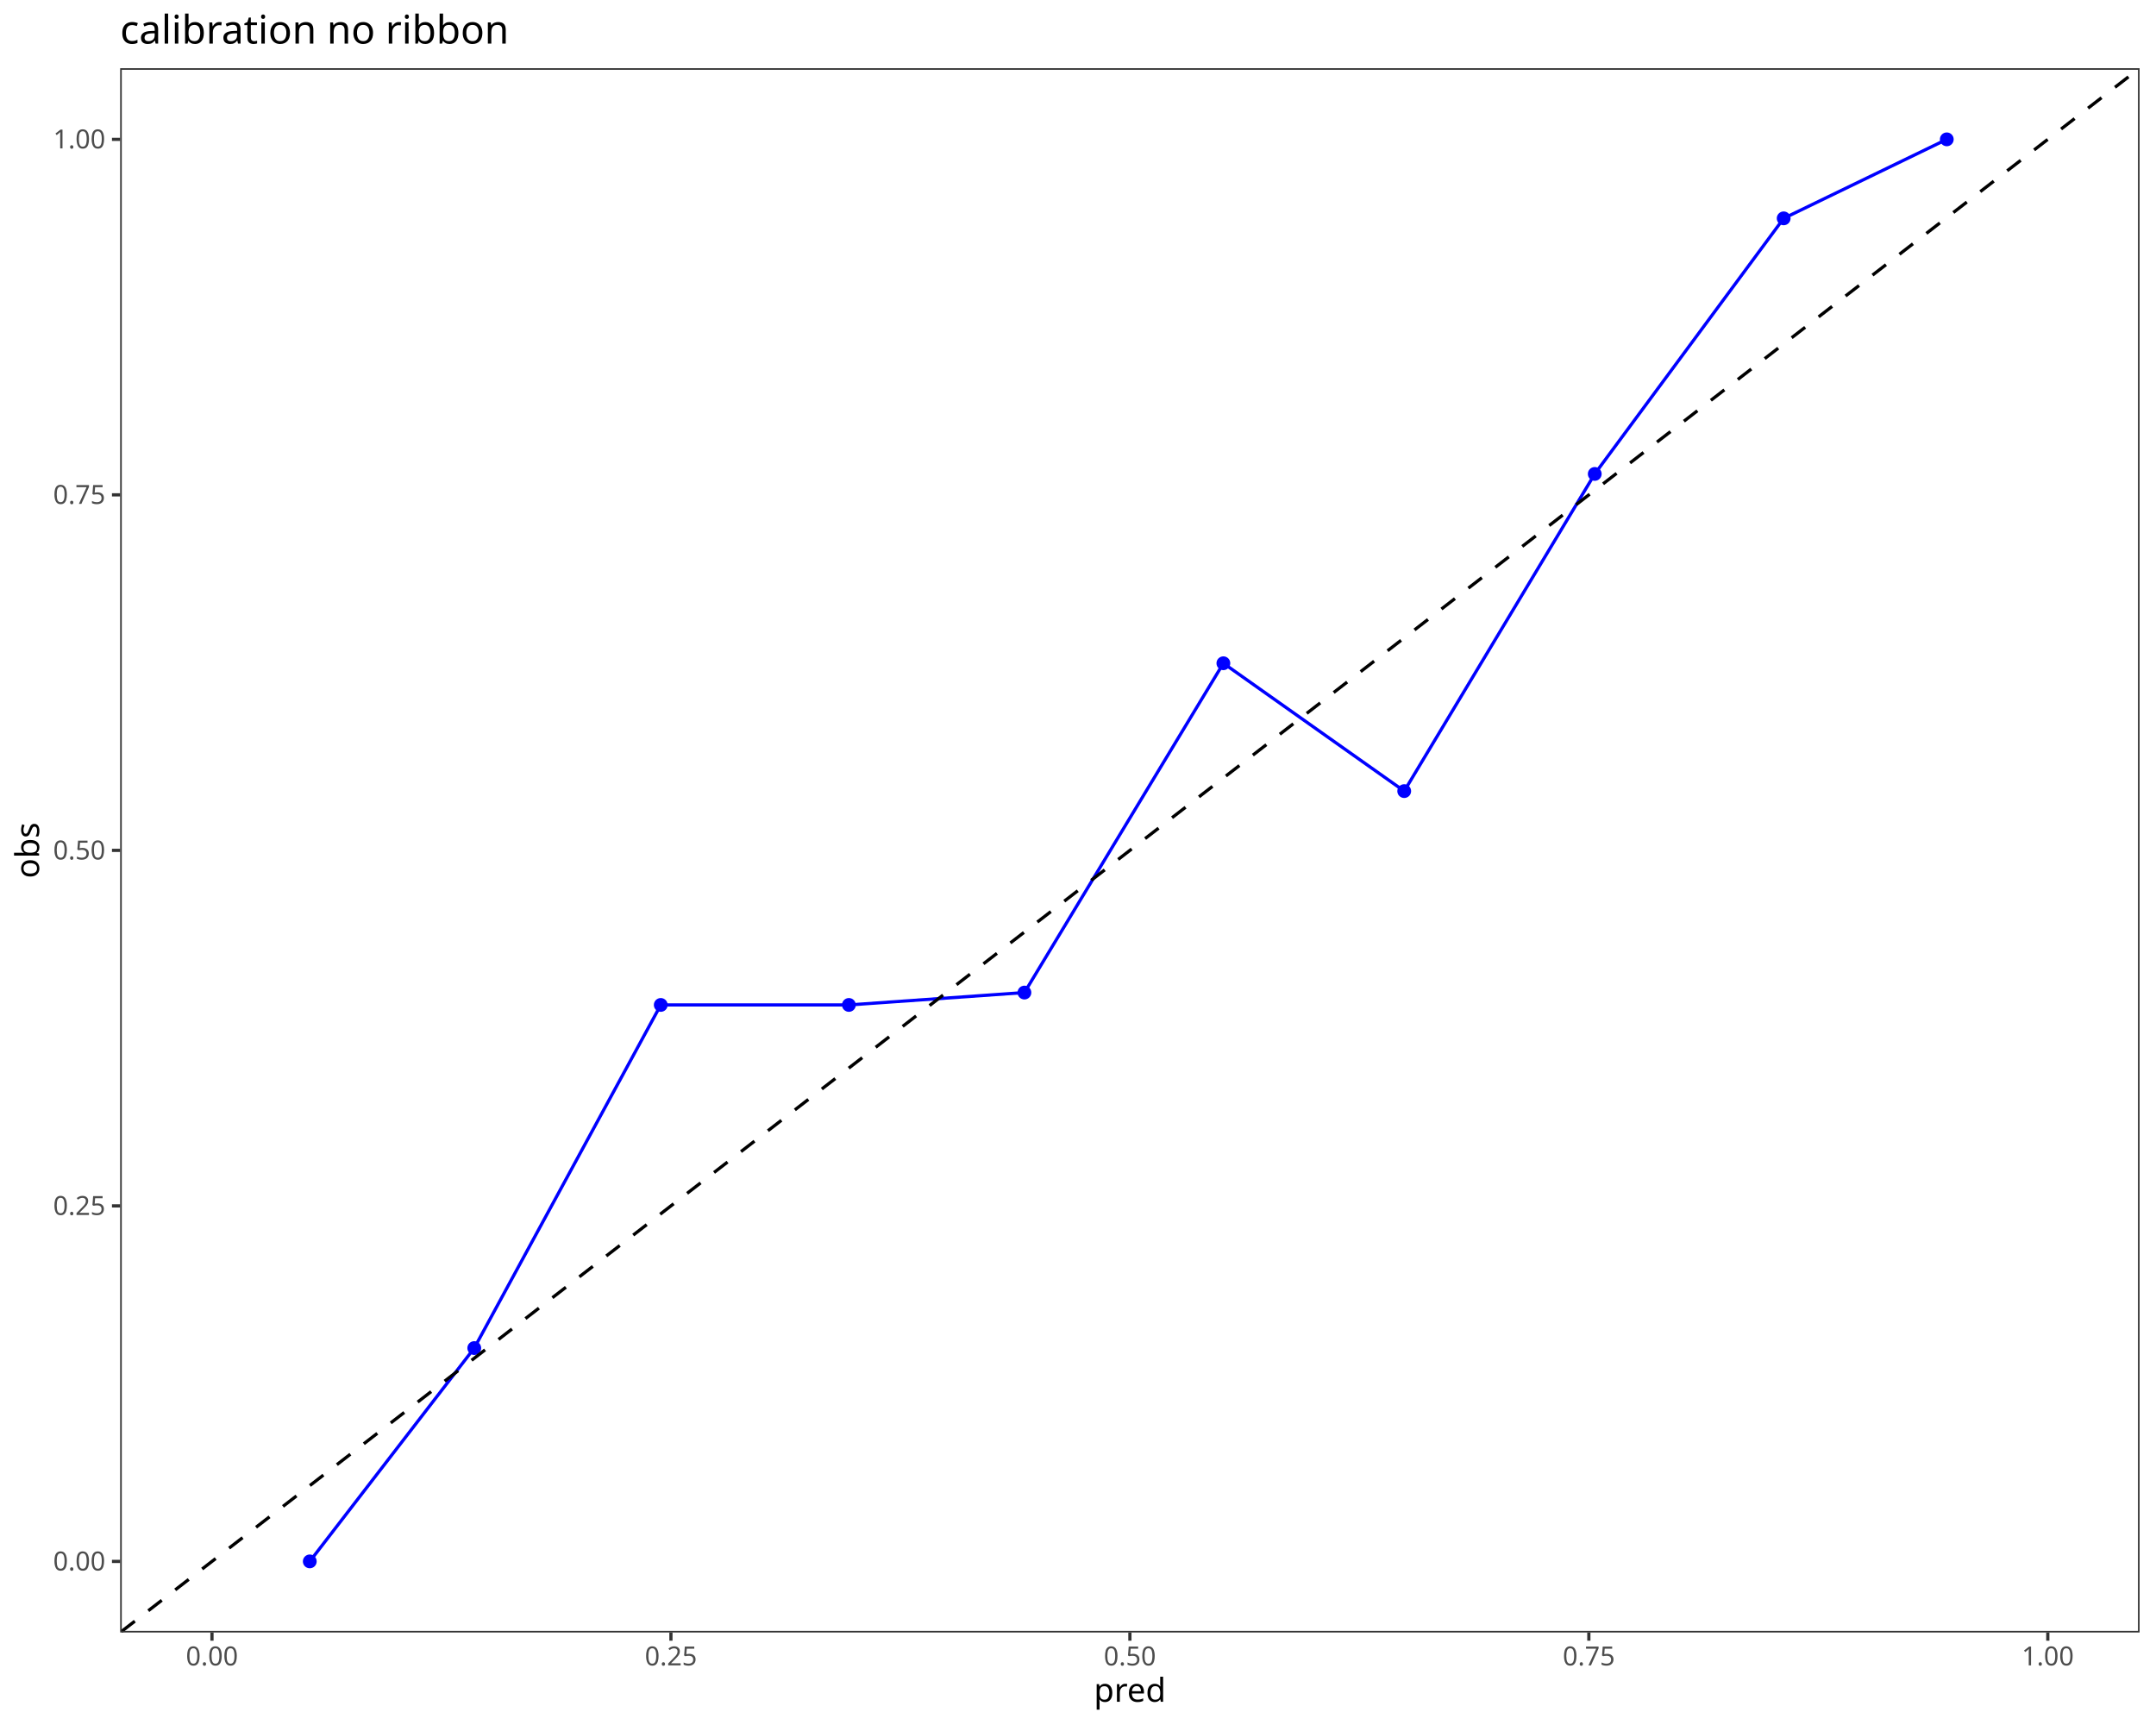
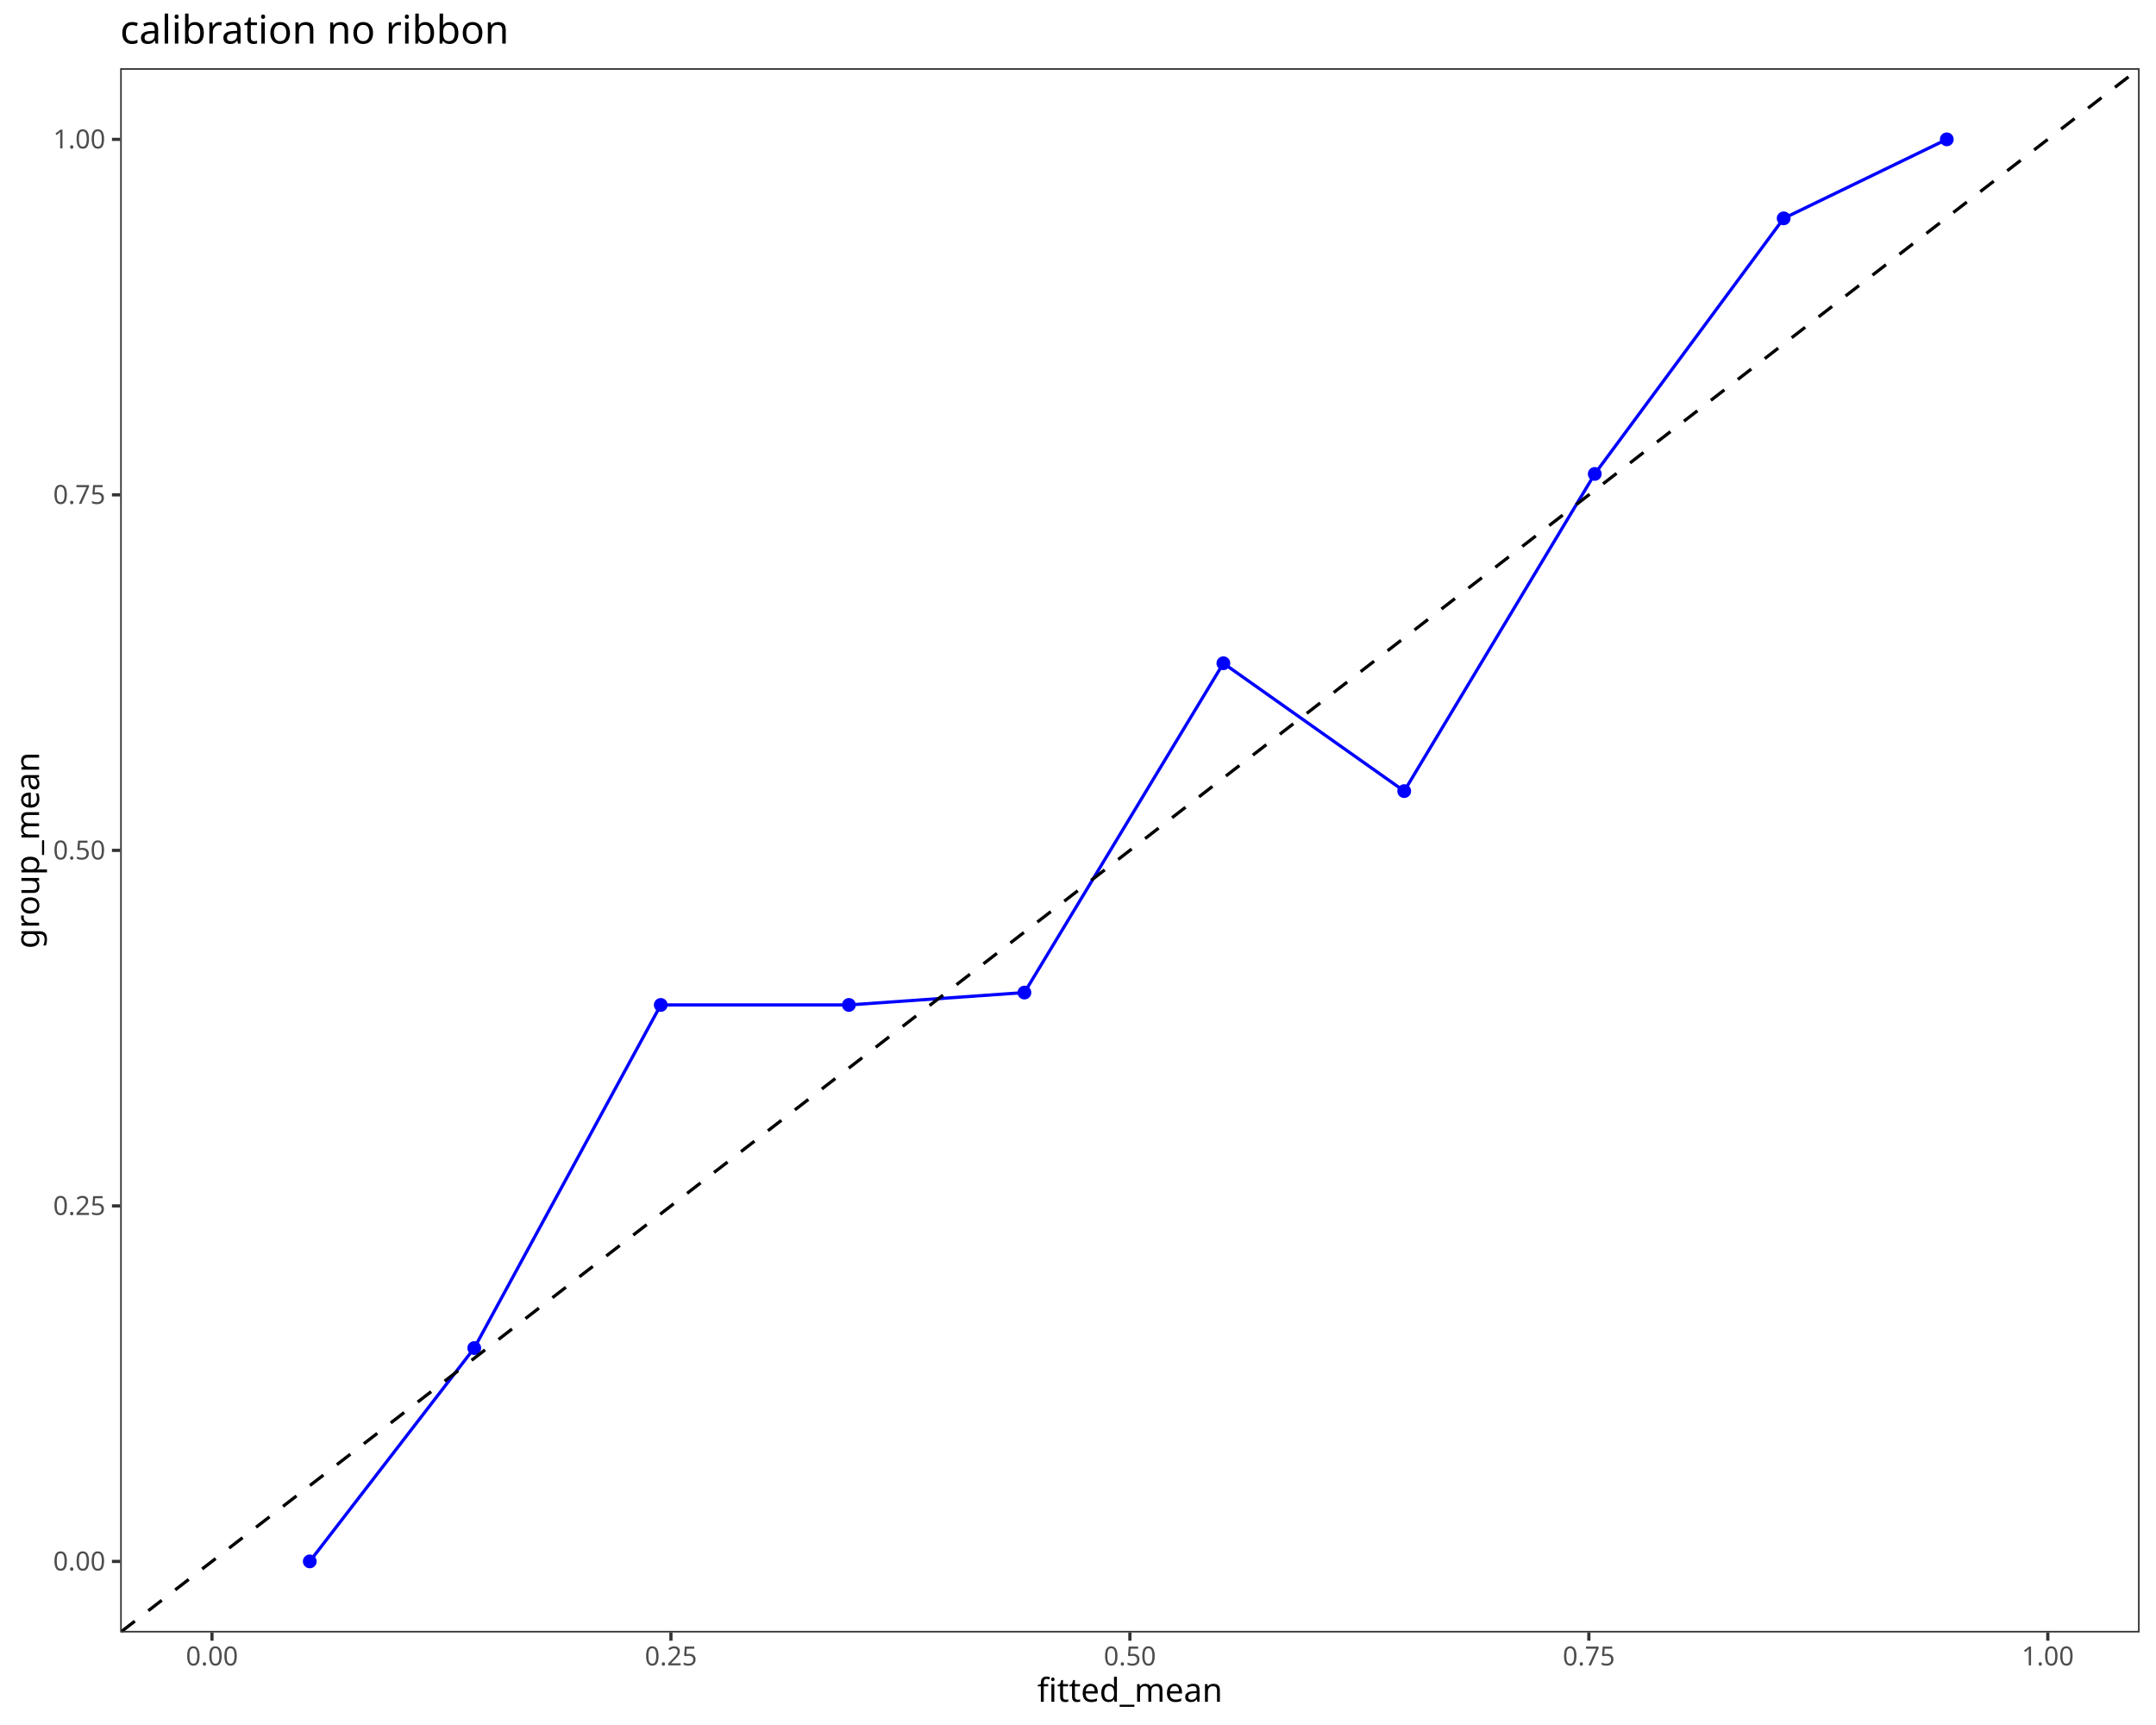
<svg xmlns="http://www.w3.org/2000/svg" class="svglite" data-engine-version="2.0" width="720.00pt" height="576.00pt" viewBox="0 0 720.00 576.00">
  <defs>
    <style type="text/css">
    .svglite line, .svglite polyline, .svglite polygon, .svglite path, .svglite rect, .svglite circle {
      fill: none;
      stroke: #000000;
      stroke-linecap: round;
      stroke-linejoin: round;
      stroke-miterlimit: 10.00;
    }
  </style>
  </defs>
  <rect width="100%" height="100%" style="stroke: none; fill: #FFFFFF;" />
  <defs>
    <clipPath id="cpMC4wMHw3MjAuMDB8MC4wMHw1NzYuMDA=">
      <rect x="0.00" y="0.00" width="720.00" height="576.00" />
    </clipPath>
  </defs>
  <g clip-path="url(#cpMC4wMHw3MjAuMDB8MC4wMHw1NzYuMDA=)">
    <rect x="0.00" y="0.00" width="720.00" height="576.00" style="stroke-width: 1.07; stroke: #FFFFFF; fill: #FFFFFF;" />
  </g>
  <defs>
    <clipPath id="cpNDAuMTN8NzE0LjUyfDIyLjc4fDU0NS4xMQ==">
      <rect x="40.13" y="22.78" width="674.39" height="522.33" />
    </clipPath>
  </defs>
  <g clip-path="url(#cpNDAuMTN8NzE0LjUyfDIyLjc4fDU0NS4xMQ==)">
    <rect x="40.13" y="22.78" width="674.39" height="522.33" style="stroke-width: 1.07; stroke: none; fill: #FFFFFF;" />
    <polyline points="103.45,521.37 158.38,450.14 220.66,335.56 283.49,335.56 342.11,331.43 408.55,221.47 468.94,264.16 532.57,158.25 595.66,72.91 650.13,46.53 " style="stroke-width: 1.07; stroke: #0000FF; stroke-linecap: butt;" />
    <circle cx="103.45" cy="521.37" r="1.95" style="stroke-width: 0.71; stroke: #0000FF; fill: #0000FF;" />
    <circle cx="158.38" cy="450.14" r="1.95" style="stroke-width: 0.71; stroke: #0000FF; fill: #0000FF;" />
    <circle cx="220.66" cy="335.56" r="1.95" style="stroke-width: 0.71; stroke: #0000FF; fill: #0000FF;" />
    <circle cx="283.49" cy="335.56" r="1.95" style="stroke-width: 0.71; stroke: #0000FF; fill: #0000FF;" />
    <circle cx="342.11" cy="331.43" r="1.95" style="stroke-width: 0.71; stroke: #0000FF; fill: #0000FF;" />
    <circle cx="408.55" cy="221.47" r="1.95" style="stroke-width: 0.71; stroke: #0000FF; fill: #0000FF;" />
    <circle cx="468.94" cy="264.16" r="1.95" style="stroke-width: 0.71; stroke: #0000FF; fill: #0000FF;" />
    <circle cx="532.57" cy="158.25" r="1.95" style="stroke-width: 0.71; stroke: #0000FF; fill: #0000FF;" />
    <circle cx="595.66" cy="72.91" r="1.95" style="stroke-width: 0.71; stroke: #0000FF; fill: #0000FF;" />
    <circle cx="650.13" cy="46.53" r="1.95" style="stroke-width: 0.71; stroke: #0000FF; fill: #0000FF;" />
    <line x1="-634.25" y1="1067.44" x2="1388.91" y2="-499.55" style="stroke-width: 1.07; stroke-dasharray: 5.69,5.69; stroke-linecap: butt;" />
    <rect x="40.13" y="22.78" width="674.39" height="522.33" style="stroke-width: 1.07; stroke: #333333;" />
  </g>
  <g clip-path="url(#cpMC4wMHw3MjAuMDB8MC4wMHw1NzYuMDA=)">
    <text x="35.20" y="524.40" text-anchor="end" style="font-size: 8.80px; fill: #4D4D4D; font-family: sans;" textLength="17.13px" lengthAdjust="spacingAndGlyphs">0.00</text>
    <text x="35.20" y="405.69" text-anchor="end" style="font-size: 8.80px; fill: #4D4D4D; font-family: sans;" textLength="17.13px" lengthAdjust="spacingAndGlyphs">0.25</text>
    <text x="35.20" y="286.98" text-anchor="end" style="font-size: 8.80px; fill: #4D4D4D; font-family: sans;" textLength="17.13px" lengthAdjust="spacingAndGlyphs">0.50</text>
    <text x="35.20" y="168.26" text-anchor="end" style="font-size: 8.80px; fill: #4D4D4D; font-family: sans;" textLength="17.13px" lengthAdjust="spacingAndGlyphs">0.75</text>
    <text x="35.20" y="49.55" text-anchor="end" style="font-size: 8.80px; fill: #4D4D4D; font-family: sans;" textLength="17.13px" lengthAdjust="spacingAndGlyphs">1.00</text>
    <polyline points="37.39,521.37 40.13,521.37 " style="stroke-width: 1.07; stroke: #333333; stroke-linecap: butt;" />
    <polyline points="37.39,402.66 40.13,402.66 " style="stroke-width: 1.07; stroke: #333333; stroke-linecap: butt;" />
    <polyline points="37.39,283.95 40.13,283.95 " style="stroke-width: 1.07; stroke: #333333; stroke-linecap: butt;" />
    <polyline points="37.39,165.24 40.13,165.24 " style="stroke-width: 1.07; stroke: #333333; stroke-linecap: butt;" />
    <polyline points="37.39,46.53 40.13,46.53 " style="stroke-width: 1.07; stroke: #333333; stroke-linecap: butt;" />
    <polyline points="70.79,547.85 70.79,545.11 " style="stroke-width: 1.07; stroke: #333333; stroke-linecap: butt;" />
    <polyline points="224.06,547.85 224.06,545.11 " style="stroke-width: 1.07; stroke: #333333; stroke-linecap: butt;" />
    <polyline points="377.33,547.85 377.33,545.11 " style="stroke-width: 1.07; stroke: #333333; stroke-linecap: butt;" />
    <polyline points="530.60,547.85 530.60,545.11 " style="stroke-width: 1.07; stroke: #333333; stroke-linecap: butt;" />
    <polyline points="683.87,547.85 683.87,545.11 " style="stroke-width: 1.07; stroke: #333333; stroke-linecap: butt;" />
    <text x="70.79" y="556.10" text-anchor="middle" style="font-size: 8.80px; fill: #4D4D4D; font-family: sans;" textLength="17.13px" lengthAdjust="spacingAndGlyphs">0.00</text>
    <text x="224.06" y="556.10" text-anchor="middle" style="font-size: 8.80px; fill: #4D4D4D; font-family: sans;" textLength="17.13px" lengthAdjust="spacingAndGlyphs">0.25</text>
    <text x="377.33" y="556.10" text-anchor="middle" style="font-size: 8.80px; fill: #4D4D4D; font-family: sans;" textLength="17.13px" lengthAdjust="spacingAndGlyphs">0.50</text>
    <text x="530.60" y="556.10" text-anchor="middle" style="font-size: 8.80px; fill: #4D4D4D; font-family: sans;" textLength="17.13px" lengthAdjust="spacingAndGlyphs">0.75</text>
    <text x="683.87" y="556.10" text-anchor="middle" style="font-size: 8.80px; fill: #4D4D4D; font-family: sans;" textLength="17.13px" lengthAdjust="spacingAndGlyphs">1.00</text>
-     <text x="377.33" y="568.24" text-anchor="middle" style="font-size: 11.00px; font-family: sans;" textLength="22.02px" lengthAdjust="spacingAndGlyphs">pred</text>
-     <text transform="translate(13.05,283.95) rotate(-90)" text-anchor="middle" style="font-size: 11.00px; font-family: sans;" textLength="17.74px" lengthAdjust="spacingAndGlyphs">obs</text>
+     <text x="377.33" y="568.24" text-anchor="middle" style="font-size: 11.00px; font-family: sans;" textLength="57.49px" lengthAdjust="spacingAndGlyphs">fitted_mean</text>
+     <text transform="translate(13.05,283.95) rotate(-90)" text-anchor="middle" style="font-size: 11.00px; font-family: sans;" textLength="61.78px" lengthAdjust="spacingAndGlyphs">group_mean</text>
    <text x="40.13" y="14.56" style="font-size: 13.20px; font-family: sans;" textLength="118.88px" lengthAdjust="spacingAndGlyphs">calibration no ribbon</text>
  </g>
</svg>
